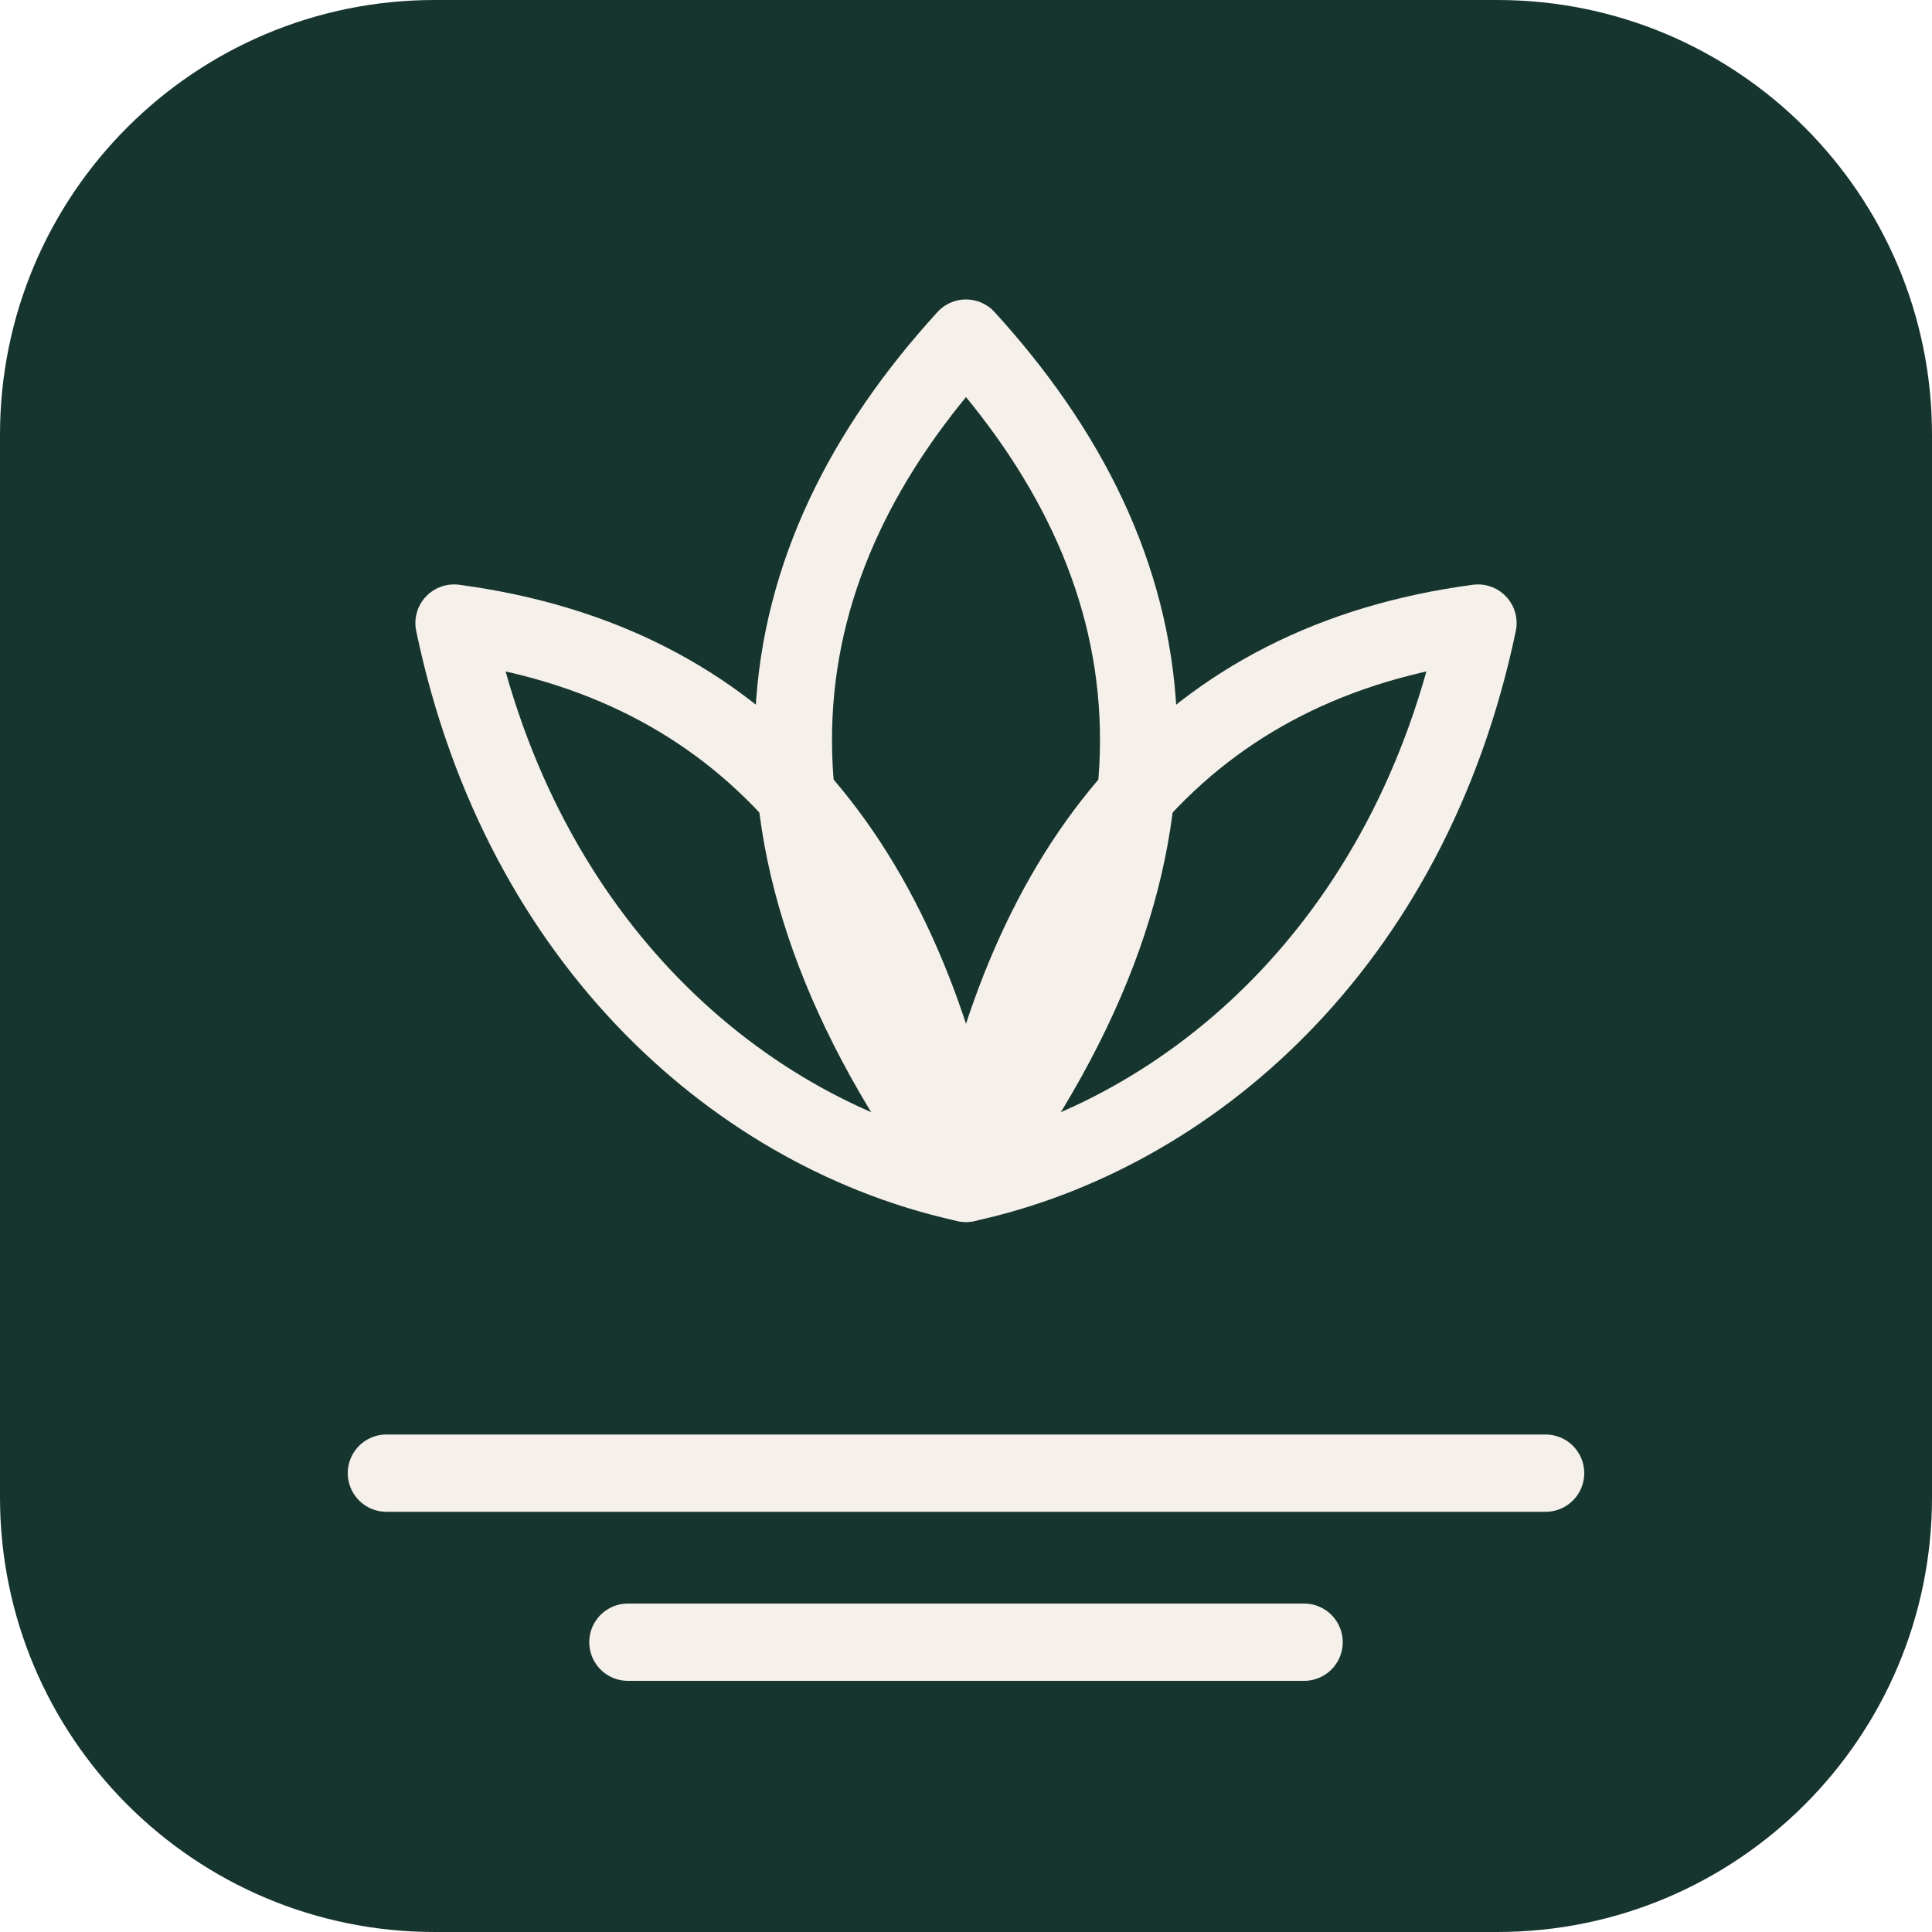
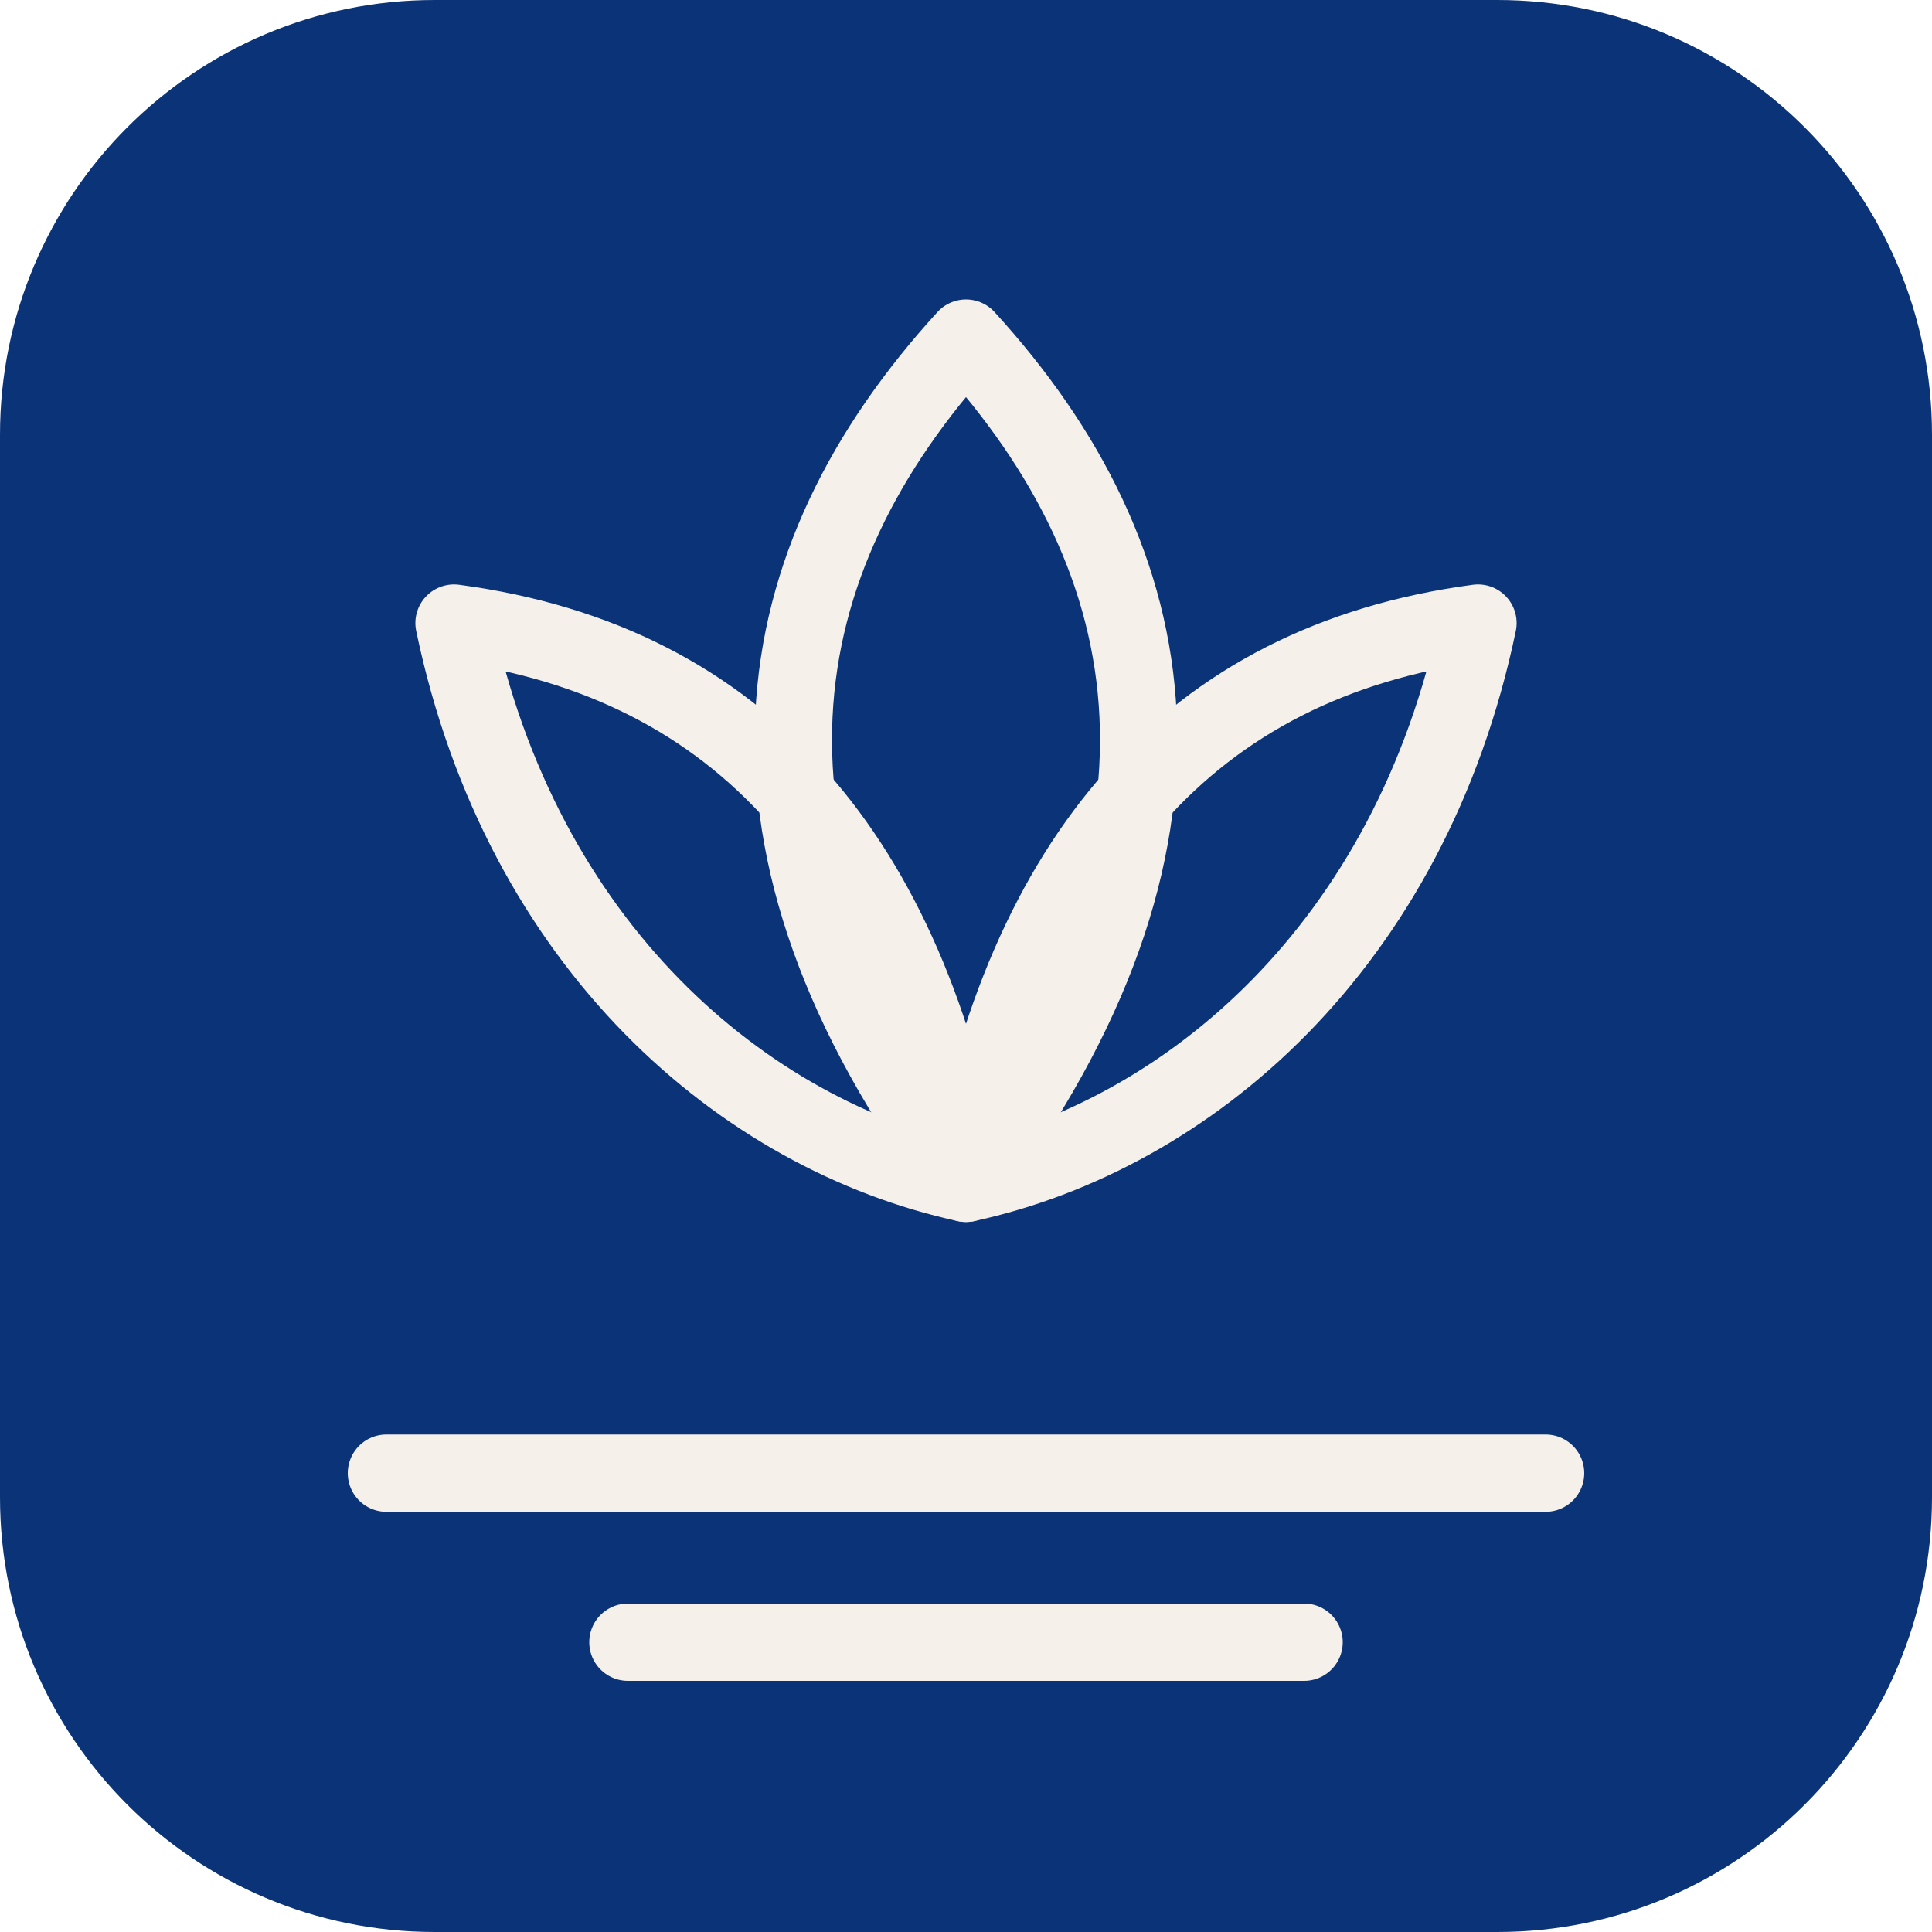
<svg xmlns="http://www.w3.org/2000/svg" viewBox="0 0 40 40">
-   <rect width="40" height="40" rx="9" fill="#17352f" />
+   <rect width="40" height="40" rx="9" fill="#0b3478" />
  <g fill="none" stroke="#f5f1ea" stroke-width="1.6" stroke-linecap="round" stroke-linejoin="round">
    <path d="M20 7c4.2 4.6 5.3 10.4 0 17.5C14.7 17.4 15.8 11.6 20 7Z" />
    <path d="M20 24.5c-4.6-1-9.2-4.9-10.6-11.6 6 .8 9.4 4.9 10.6 11.6Zm0 0c4.6-1 9.2-4.9 10.6-11.6-6 .8-9.4 4.9-10.6 11.6Z" />
    <path d="M8 30.5h24M13 34h14" />
  </g>
</svg>
